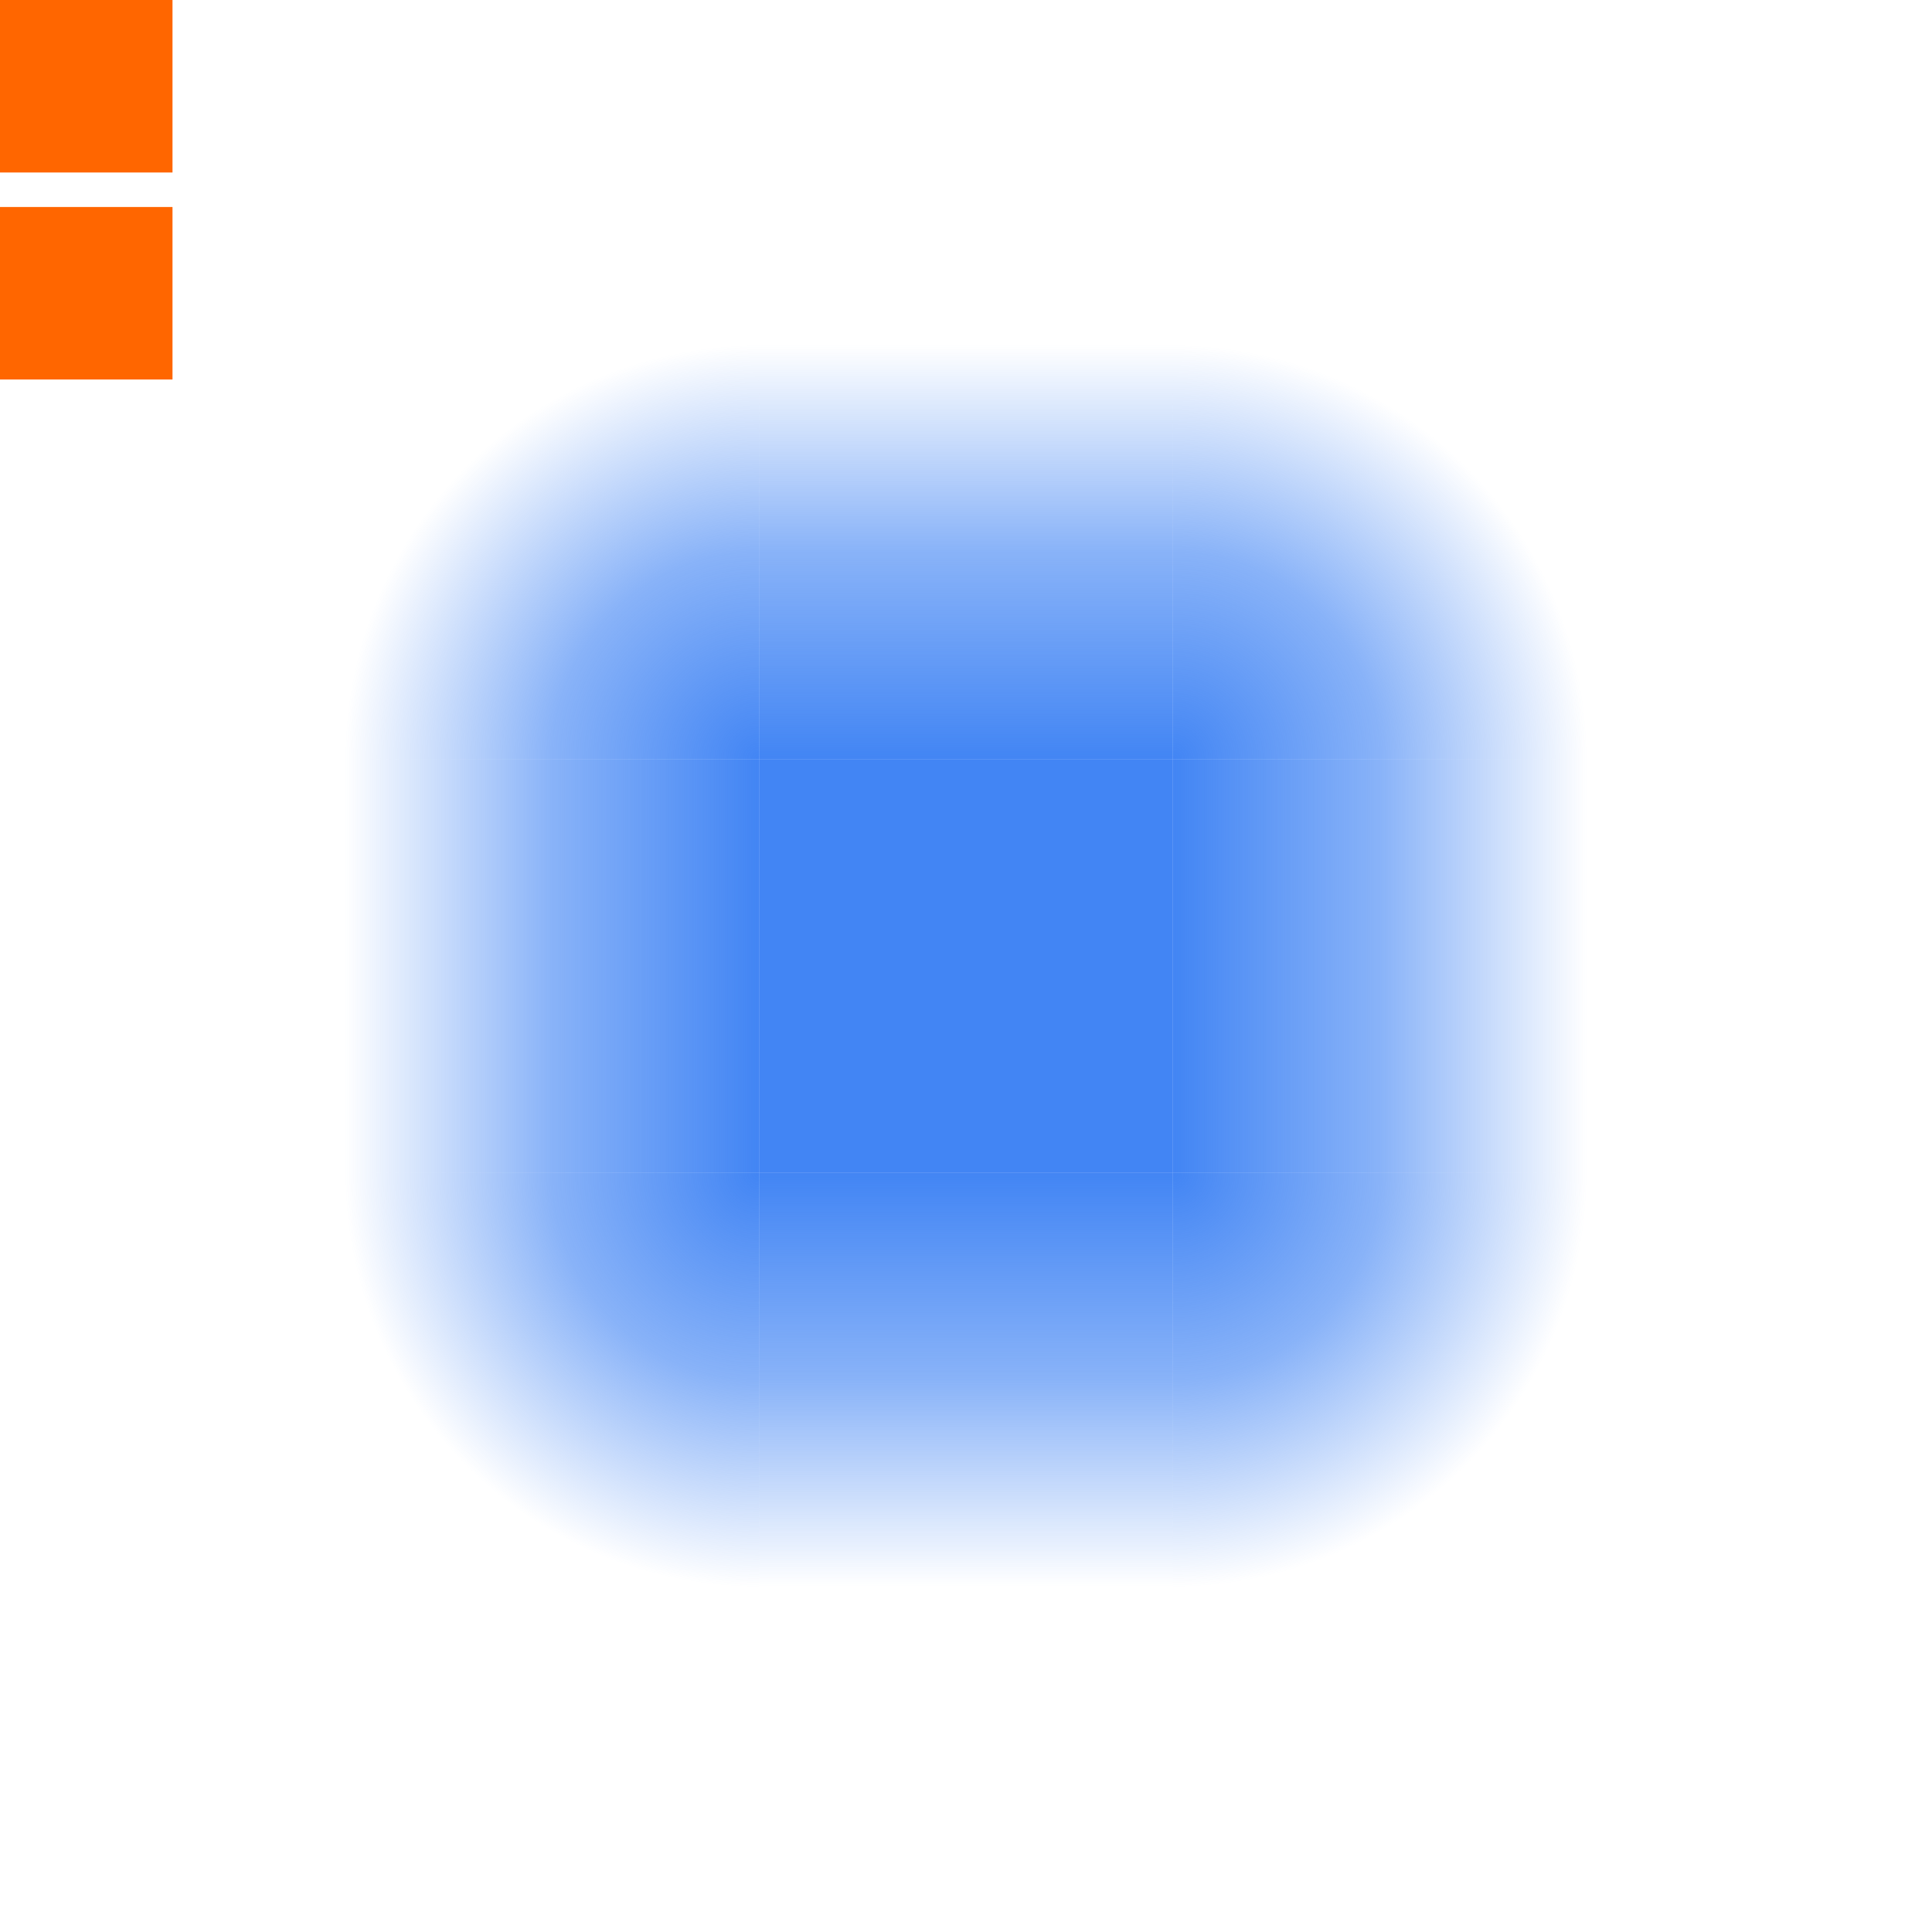
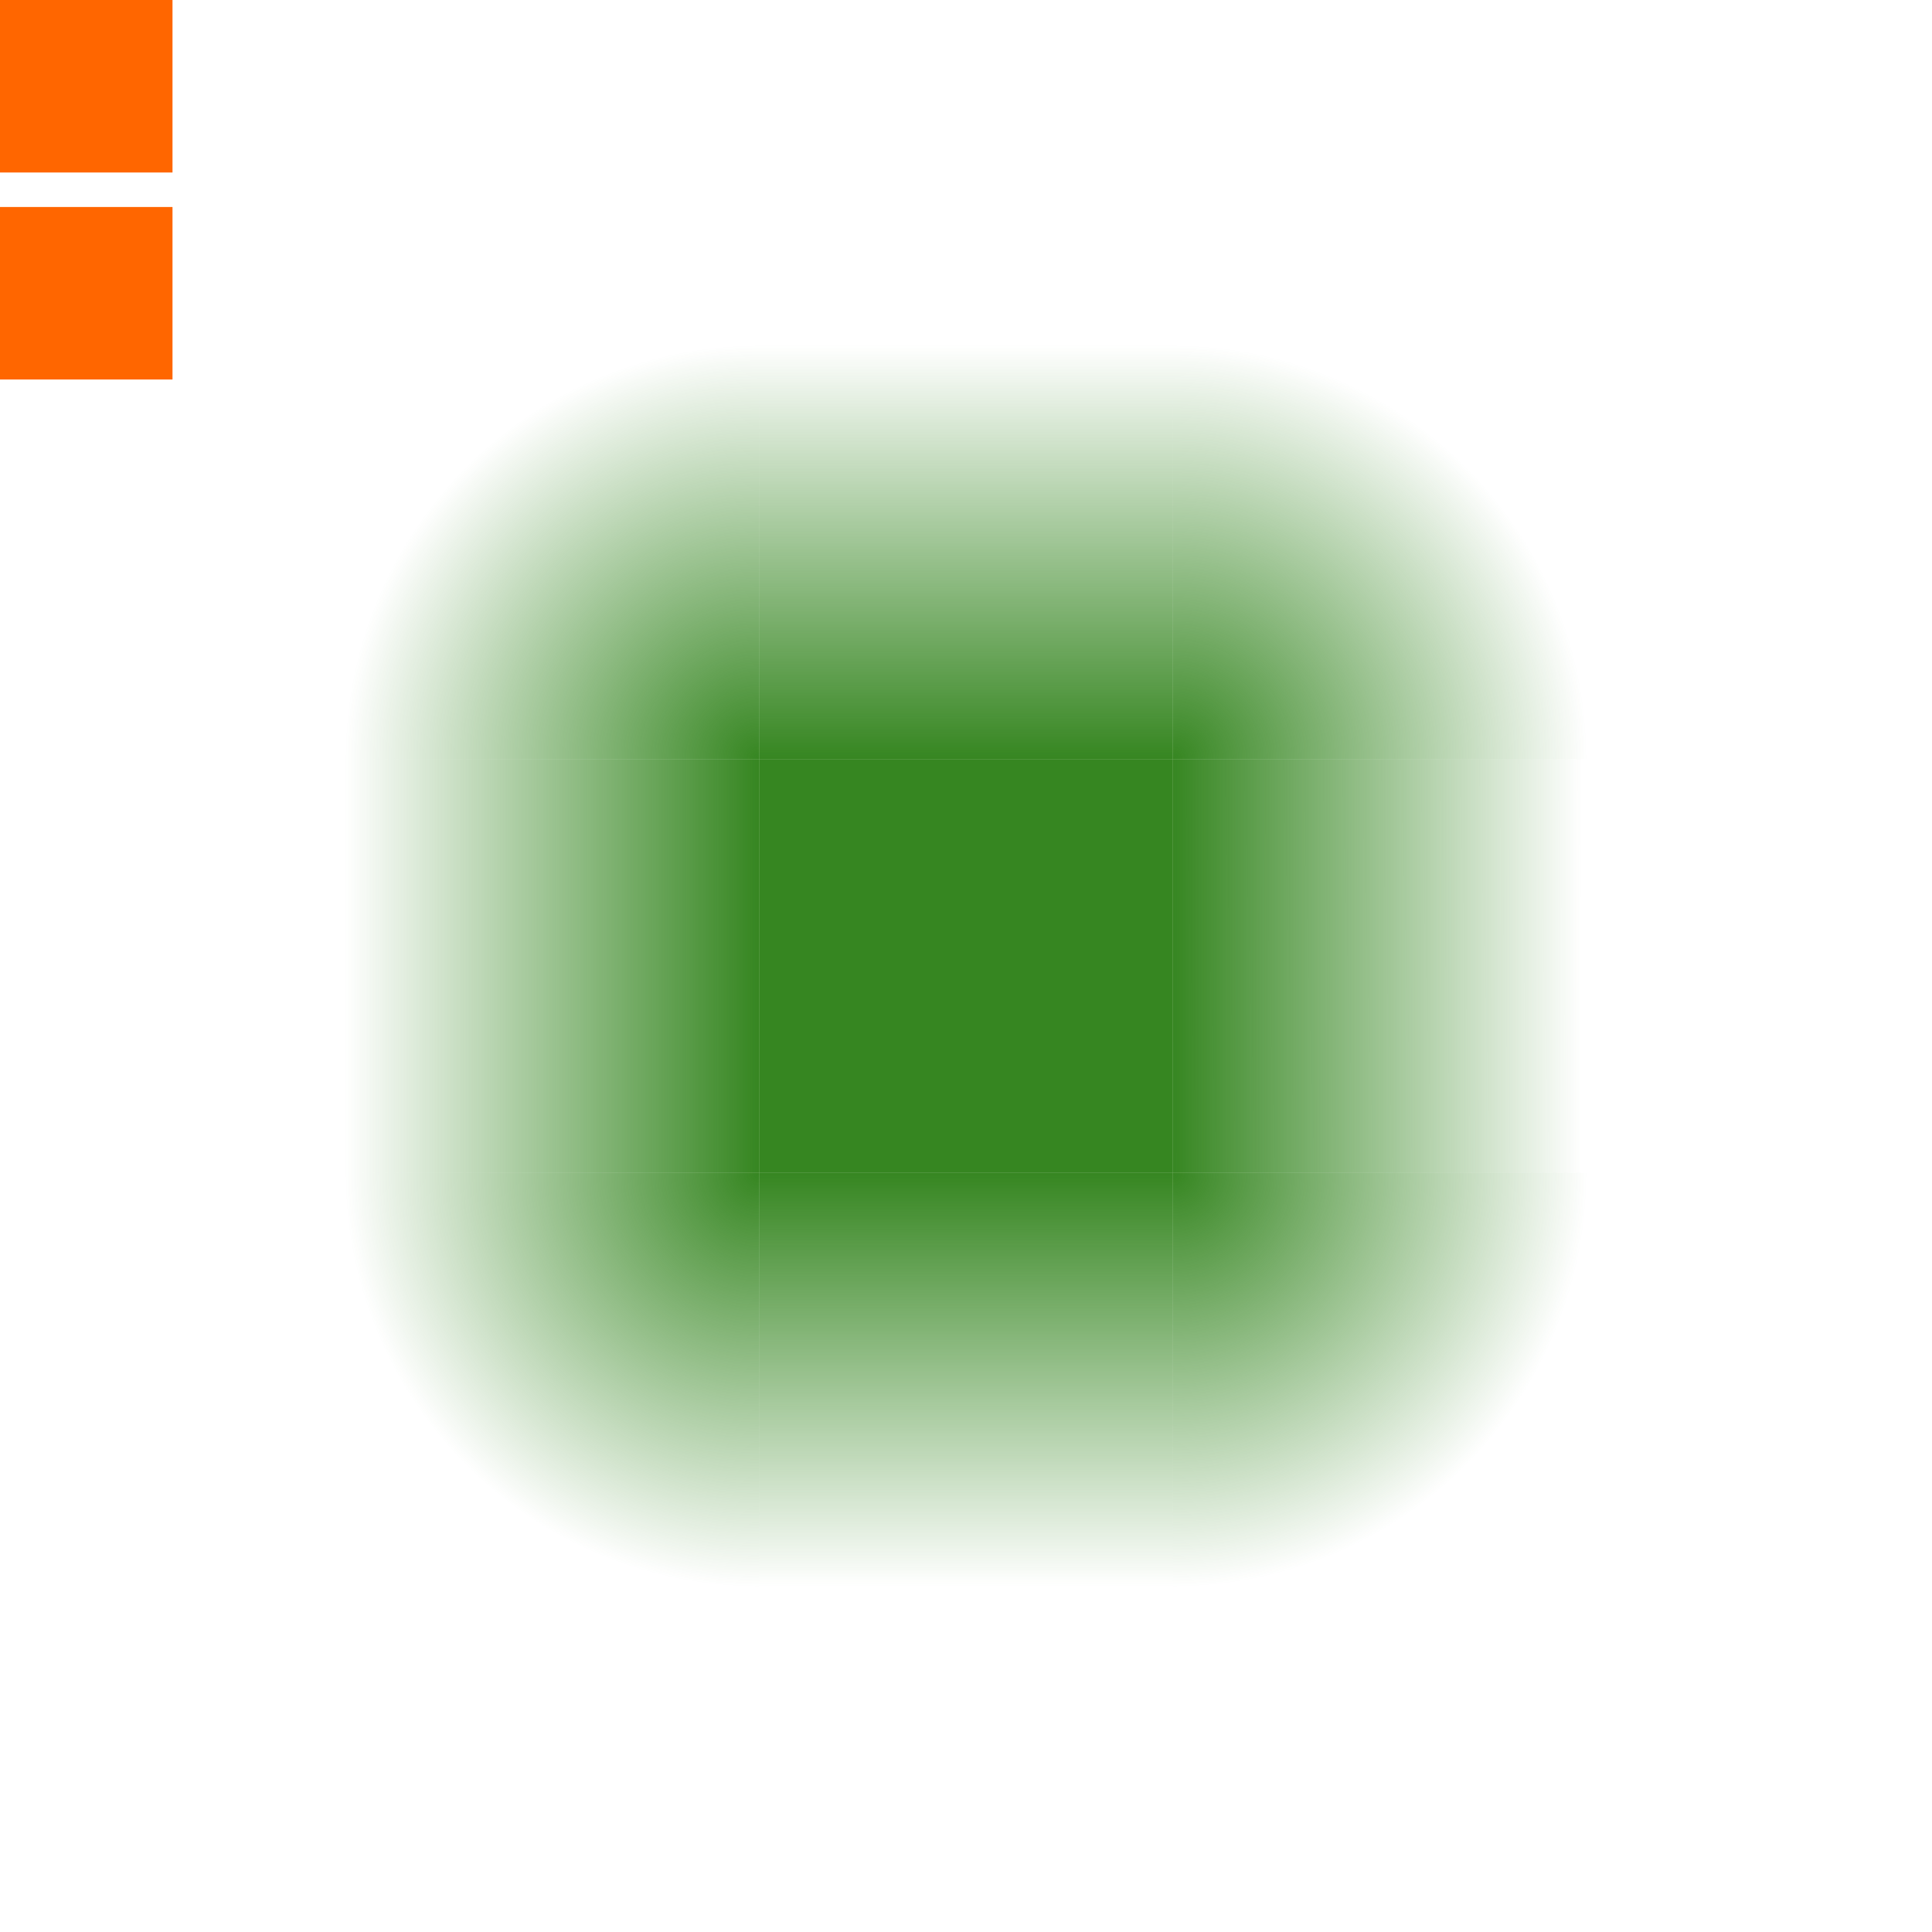
- <svg xmlns="http://www.w3.org/2000/svg" xmlns:xlink="http://www.w3.org/1999/xlink" width="56" height="56" version="1.1" viewBox="0 0 56 56">
-   <defs>
+ <svg xmlns="http://www.w3.org/2000/svg" xmlns:xlink="http://www.w3.org/1999/xlink" width="56" height="56" version="1.1" viewBox="0 0 56 56" id="svg64">
+   <defs id="defs17">
+     <linearGradient id="linearGradient934">
+       <stop style="stop-color:#368621;stop-opacity:1;" offset="0" id="stop930" />
+       <stop style="stop-color:#368621;stop-opacity:0;" offset="1" id="stop932" />
+     </linearGradient>
    <linearGradient id="a">
-       <stop class="ColorScheme-Highlight" stop-color="#4285f4" offset="0" />
-       <stop class="ColorScheme-Highlight" stop-color="#4285f4" stop-opacity=".627" offset=".5" />
-       <stop class="ColorScheme-Highlight" stop-color="#4285f4" stop-opacity="0" offset="1" />
+       <stop class="ColorScheme-Highlight" stop-color="#4285f4" offset="0" id="stop923" />
+       <stop class="ColorScheme-Highlight" stop-color="#4285f4" stop-opacity=".627" offset=".5" id="stop925" />
+       <stop class="ColorScheme-Highlight" stop-color="#4285f4" stop-opacity="0" offset="1" id="stop927" />
    </linearGradient>
-     <linearGradient id="i" x1="28" x2="28" y1="926.36" y2="914.36" gradientTransform="translate(0,-2.8217e-5)" gradientUnits="userSpaceOnUse" xlink:href="#a" />
-     <linearGradient id="h" x1="28" x2="28" y1="926.36" y2="914.36" gradientTransform="translate(904.36,-960.36)" gradientUnits="userSpaceOnUse" xlink:href="#a" />
-     <linearGradient id="f" x1="28" x2="28" y1="926.36" y2="914.36" gradientTransform="translate(0 -1864.7)" gradientUnits="userSpaceOnUse" xlink:href="#a" />
-     <linearGradient id="g" x1="28" x2="28" y1="926.36" y2="914.36" gradientTransform="translate(-960.36,-904.36)" gradientUnits="userSpaceOnUse" xlink:href="#a" />
-     <radialGradient id="e" cx="22" cy="22" r="6" gradientTransform="matrix(-7.6817e-8,-2,2,-7.6817e-8,-22,970.36)" gradientUnits="userSpaceOnUse" xlink:href="#a" />
-     <radialGradient id="d" cx="22" cy="22" r="6" gradientTransform="matrix(7.6817e-8,-2,-2,-7.6817e-8,78,970.36)" gradientUnits="userSpaceOnUse" xlink:href="#a" />
-     <radialGradient id="b" cx="22" cy="22" r="6" gradientTransform="matrix(7.6817e-8,2,-2,7.6817e-8,78,894.36)" gradientUnits="userSpaceOnUse" xlink:href="#a" />
-     <radialGradient id="c" cx="22" cy="22" r="6" gradientTransform="matrix(-7.6817e-8,2,2,7.6817e-8,-22,894.36)" gradientUnits="userSpaceOnUse" xlink:href="#a" />
+     <linearGradient id="a-3">
+       <stop class="ColorScheme-Highlight" stop-color="#4285f4" offset="0" id="stop2" />
+       <stop class="ColorScheme-Highlight" stop-color="#4285f4" stop-opacity=".627" offset=".5" id="stop4" />
+       <stop class="ColorScheme-Highlight" stop-color="#4285f4" stop-opacity="0" offset="1" id="stop6" />
+     </linearGradient>
+     <linearGradient id="i" x1="28" x2="28" y1="926.36" y2="914.36" gradientTransform="translate(0,-2.8217e-5)" gradientUnits="userSpaceOnUse" xlink:href="#linearGradient934" />
+     <linearGradient id="h" x1="28" x2="28" y1="926.36" y2="914.36" gradientTransform="translate(904.36,-960.36)" gradientUnits="userSpaceOnUse" xlink:href="#a-3" />
+     <linearGradient id="f" x1="28" x2="28" y1="926.36" y2="914.36" gradientTransform="translate(0,-1864.7)" gradientUnits="userSpaceOnUse" xlink:href="#linearGradient934" />
+     <linearGradient id="g" x1="28" x2="28" y1="926.36" y2="914.36" gradientTransform="translate(-960.36,-904.36)" gradientUnits="userSpaceOnUse" xlink:href="#linearGradient934" />
+     <radialGradient id="e" cx="22" cy="22" r="6" gradientTransform="matrix(-7.6817e-8,-2,2,-7.6817e-8,-22,970.36)" gradientUnits="userSpaceOnUse" xlink:href="#linearGradient934" />
+     <radialGradient id="d" cx="22" cy="22" r="6" gradientTransform="matrix(7.6817e-8,-2,-2,-7.6817e-8,78,970.36)" gradientUnits="userSpaceOnUse" xlink:href="#linearGradient934" />
+     <radialGradient id="b" cx="22" cy="22" r="6" gradientTransform="matrix(7.6817e-8,2,-2,7.6817e-8,78,894.36)" gradientUnits="userSpaceOnUse" xlink:href="#linearGradient934" />
+     <radialGradient id="c" cx="22" cy="22" r="6" gradientTransform="matrix(-7.6817e-8,2,2,7.6817e-8,-22,894.36)" gradientUnits="userSpaceOnUse" xlink:href="#linearGradient934" />
+     <linearGradient xlink:href="#linearGradient934" id="linearGradient936" x1="932.395" y1="-33.947" x2="932.409" y2="-45.84" gradientUnits="userSpaceOnUse" />
  </defs>
  <rect id="hint-glow-radius" y="2.6172e-6" width="5" height="5" fill="#f60" />
  <rect id="hint-tile-center" y="6" width="5" height="5" fill="#f60" />
  <g id="top" transform="translate(0 -904.36)">
-     <rect x="22" y="914.36" width="12" height="12" rx="0" ry="0" fill="url(#i)" fill-rule="evenodd" />
-     <rect x="22" y="914.36" width="12" height="12" fill="none" />
+     <rect x="22" y="914.36" width="12" height="12" rx="0" ry="0" fill="url(#i)" fill-rule="evenodd" id="rect21" style="fill-opacity:1.0" />
+     <rect x="22" y="914.36" width="12" height="12" fill="none" id="rect23" />
  </g>
  <g id="left" transform="translate(0 -904.36)">
-     <rect x="10" y="926.36" width="12" height="12" fill="none" />
-     <rect transform="rotate(-90)" x="-938.36" y="10" width="12" height="12" rx="0" ry="0" fill="url(#g)" fill-rule="evenodd" />
+     <rect x="10" y="926.36" width="12" height="12" fill="none" id="rect26" />
+     <rect transform="rotate(-90)" x="-938.36" y="10" width="12" height="12" rx="0" ry="0" fill="url(#g)" fill-rule="evenodd" id="rect28" style="fill-opacity:1.0" />
  </g>
  <g id="right" transform="translate(0 -904.36)">
-     <rect transform="rotate(90)" x="926.36" y="-46" width="12" height="12" rx="0" ry="0" fill="url(#h)" fill-rule="evenodd" />
+     <rect transform="rotate(90)" x="926.36" y="-46" width="12" height="12" rx="0" ry="0" fill="url(#h)" fill-rule="evenodd" id="rect31" style="fill:url(#linearGradient936);fill-opacity:1" />
  </g>
  <g id="center" transform="translate(0 -904.36)">
-     <rect x="22" y="926.36" width="12" height="12" fill="none" />
-     <rect x="22" y="926.36" width="12" height="12" fill="#4285f4" fill-rule="evenodd" />
+     <rect x="22" y="926.36" width="12" height="12" fill="none" id="rect34" />
+     <rect x="22" y="926.36" width="12" height="12" fill="#4285f4" fill-rule="evenodd" id="rect36" style="fill:#368621;fill-opacity:1" />
  </g>
  <g id="bottom" transform="translate(0 -904.36)">
-     <rect x="22" y="938.36" width="12" height="12" fill="none" />
-     <rect transform="scale(1,-1)" x="22" y="-950.36" width="12" height="12" rx="0" ry="0" fill="url(#f)" fill-rule="evenodd" />
+     <rect x="22" y="938.36" width="12" height="12" fill="none" id="rect39" />
+     <rect transform="scale(1,-1)" x="22" y="-950.36" width="12" height="12" rx="0" ry="0" fill="url(#f)" fill-rule="evenodd" id="rect41" style="fill-opacity:1.0" />
  </g>
  <g id="bottomright" transform="translate(0 -904.36)">
-     <rect x="34" y="938.36" width="12" height="12" fill="none" />
-     <path d="m34 950.36a12 12 0 0 0 12-12h-12z" fill="url(#b)" fill-rule="evenodd" />
+     <rect x="34" y="938.36" width="12" height="12" fill="none" id="rect44" />
+     <path d="m34 950.36a12 12 0 0 0 12-12h-12z" fill="url(#b)" fill-rule="evenodd" id="path46" style="fill-opacity:1.0" />
  </g>
  <g id="topright" transform="translate(0 -904.36)">
-     <rect x="34" y="914.36" width="12" height="12" fill="none" />
-     <path d="m34 914.36a12 12 0 0 1 12 12h-12z" fill="url(#d)" fill-rule="evenodd" />
+     <rect x="34" y="914.36" width="12" height="12" fill="none" id="rect49" />
+     <path d="m34 914.36a12 12 0 0 1 12 12h-12z" fill="url(#d)" fill-rule="evenodd" id="path51" style="fill-opacity:1.0" />
  </g>
  <g id="bottomleft" transform="translate(0 -904.36)">
-     <rect x="10" y="938.36" width="12" height="12" fill="none" />
-     <path d="m22 950.36a12 12 0 0 1-12-12h12z" fill="url(#c)" fill-rule="evenodd" />
+     <rect x="10" y="938.36" width="12" height="12" fill="none" id="rect54" />
+     <path d="m22 950.36a12 12 0 0 1-12-12h12z" fill="url(#c)" fill-rule="evenodd" id="path56" style="fill-opacity:1.0" />
  </g>
  <g id="topleft" transform="translate(0 -904.36)">
-     <rect x="10" y="914.36" width="12" height="12" fill="none" />
-     <path d="m22 914.36a12 12 0 0 0-12 12h12z" fill="url(#e)" fill-rule="evenodd" />
+     <rect x="10" y="914.36" width="12" height="12" fill="none" id="rect59" />
+     <path d="m22 914.36a12 12 0 0 0-12 12h12z" fill="url(#e)" fill-rule="evenodd" id="path61" style="fill-opacity:1.0" />
  </g>
</svg>
